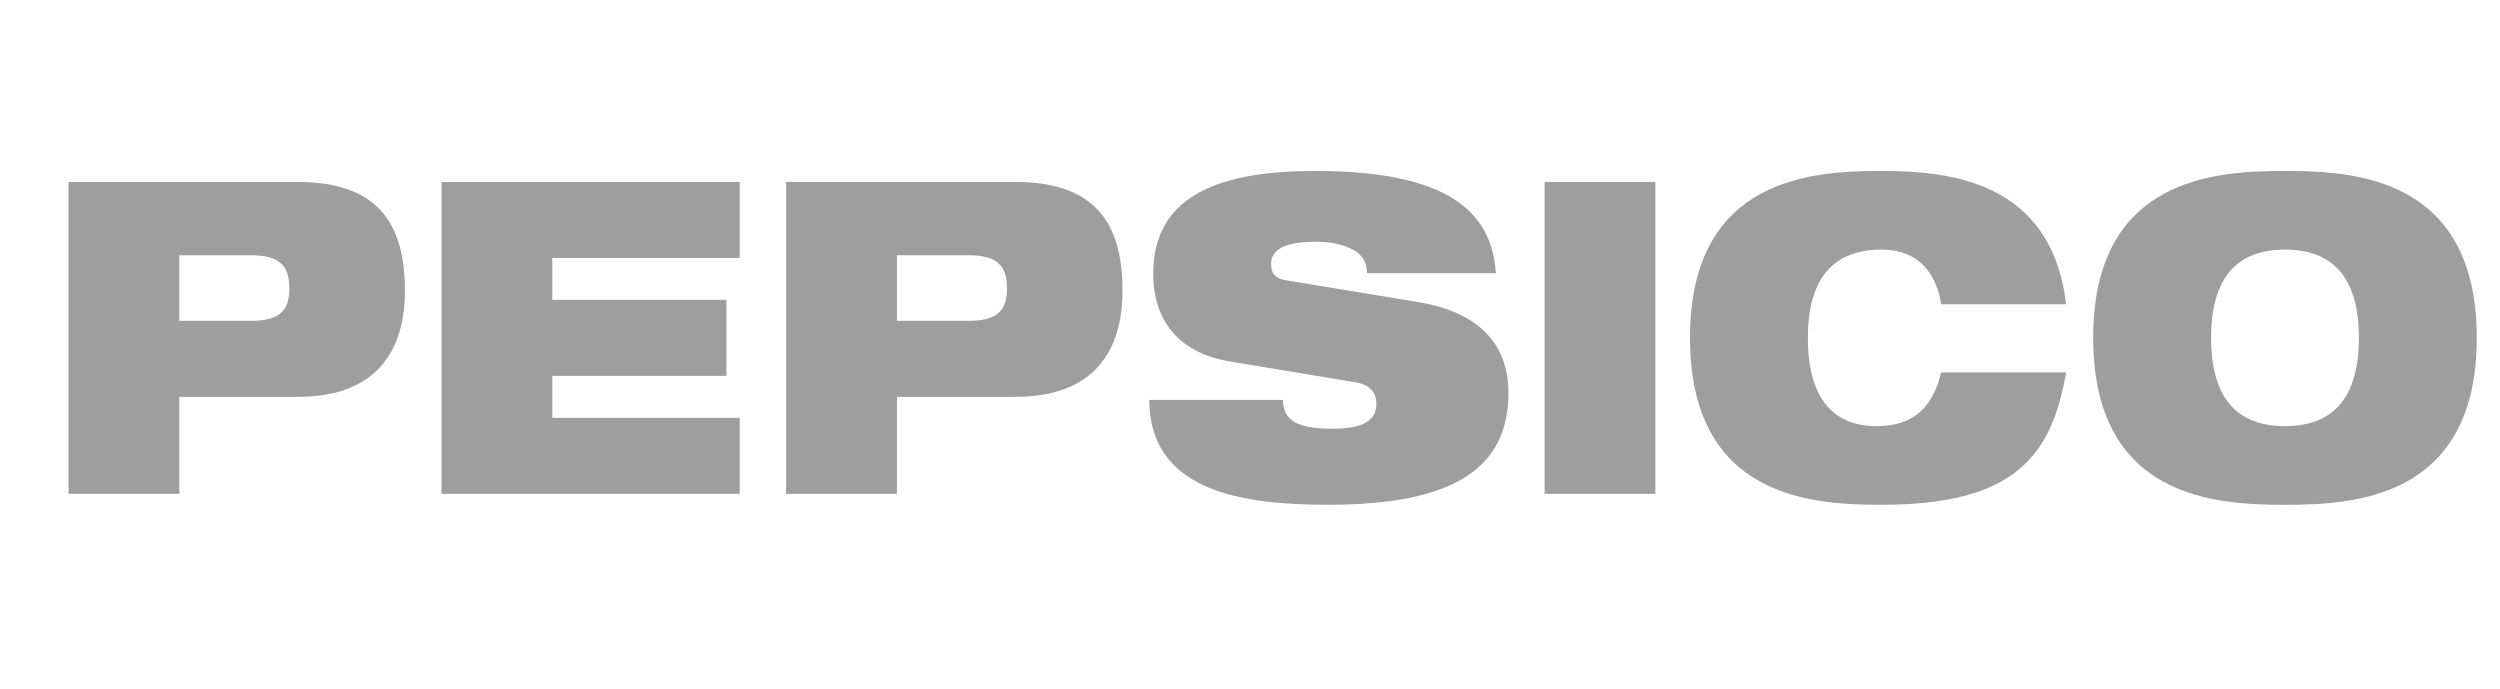
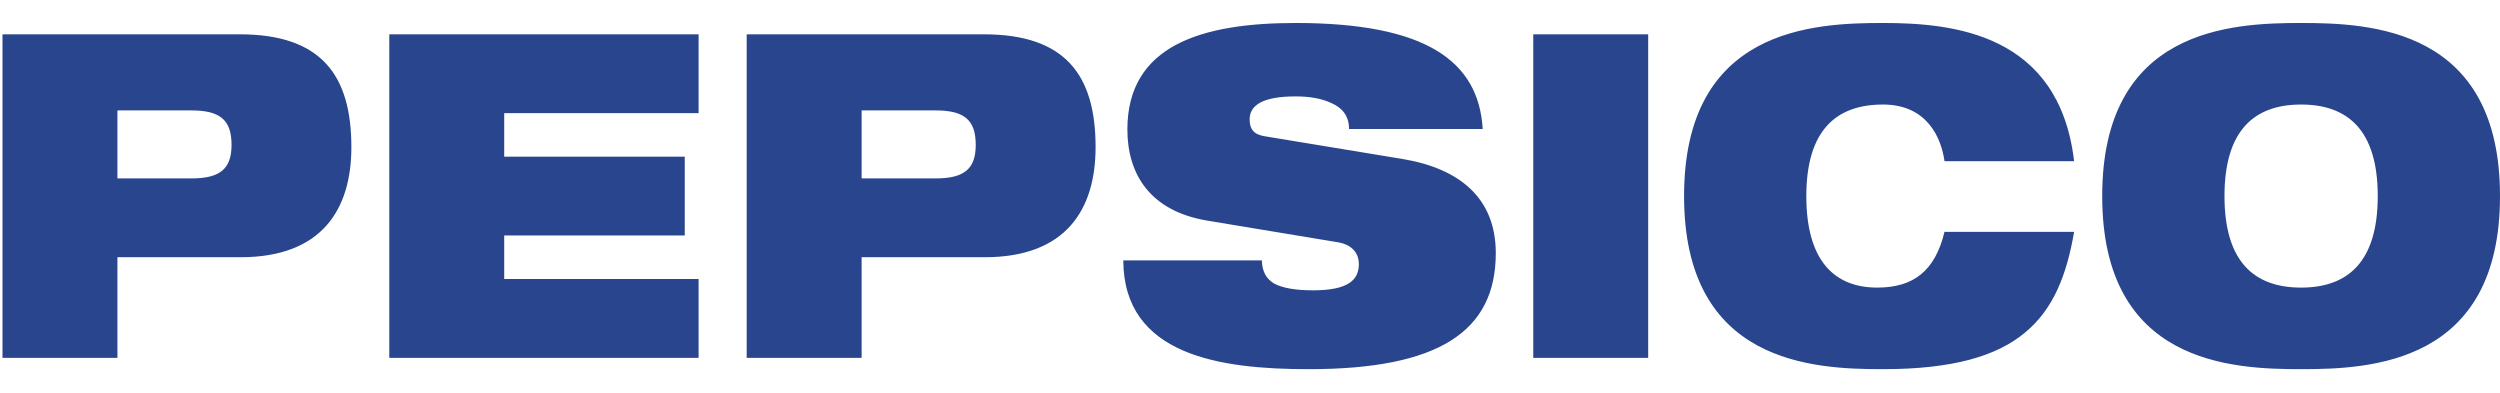
- <svg xmlns="http://www.w3.org/2000/svg" width="109" height="30" viewBox="0 0 109 30" fill="none">
-   <path fill-rule="evenodd" clip-rule="evenodd" d="M7.819 11.13H10.938C12.154 11.13 12.617 11.55 12.617 12.579C12.617 13.569 12.154 13.988 10.938 13.988H7.819V11.13ZM2.987 21.532H7.819V17.302H12.995C16.421 17.302 17.655 15.284 17.655 12.674C17.655 9.645 16.386 7.931 12.96 7.931H2.987V21.532ZM19.248 7.931H32.252V11.245H24.08V13.073H31.671V16.389H24.08V18.218H32.252V21.532H19.248V7.931ZM39.106 11.13H42.225C43.442 11.13 43.905 11.55 43.905 12.579C43.905 13.569 43.442 13.988 42.225 13.988H39.106V11.13ZM34.275 21.532H39.106V17.302H44.281C47.708 17.302 48.942 15.284 48.942 12.674C48.942 9.645 47.674 7.931 44.247 7.931H34.275V21.532ZM53.619 15.76C51.255 15.359 50.279 13.835 50.279 11.931C50.279 8.406 53.38 7.454 57.355 7.454C62.803 7.454 65.048 9.035 65.219 11.912H59.599C59.599 11.359 59.308 11.016 58.863 10.825C58.434 10.616 57.886 10.54 57.355 10.54C55.916 10.54 55.419 10.94 55.419 11.512C55.419 11.892 55.573 12.141 56.052 12.217L61.827 13.169C64.26 13.569 65.768 14.826 65.768 17.131C65.768 20.446 63.335 22.008 57.903 22.008C54.185 22.008 50.124 21.437 50.107 17.436H55.933C55.949 17.893 56.104 18.198 56.447 18.407C56.806 18.598 57.337 18.694 58.091 18.694C59.599 18.694 60.011 18.236 60.011 17.588C60.011 17.188 59.787 16.789 59.138 16.675L53.619 15.76ZM67.344 7.931H72.175V21.532H67.344V7.931ZM90.082 16.236C89.773 18.027 89.224 19.475 88.025 20.465C86.843 21.456 84.992 22.008 82.046 22.008C79.116 22.008 73.684 21.779 73.684 14.732C73.684 7.683 79.116 7.454 82.046 7.454C84.958 7.454 89.447 7.873 90.082 13.265H84.633C84.496 12.292 83.912 10.883 82.046 10.883C80.074 10.883 78.824 11.969 78.824 14.732C78.824 17.494 80.04 18.579 81.805 18.579C83.331 18.579 84.239 17.874 84.633 16.236L90.082 16.236ZM96.404 14.732C96.404 11.969 97.655 10.883 99.626 10.883C101.596 10.883 102.847 11.969 102.847 14.732C102.847 17.494 101.596 18.579 99.626 18.579C97.655 18.579 96.404 17.494 96.404 14.732ZM91.263 14.732C91.263 21.779 96.695 22.009 99.626 22.009C102.556 22.009 107.987 21.779 107.987 14.732C107.987 7.683 102.556 7.454 99.626 7.454C96.695 7.454 91.263 7.683 91.263 14.732Z" fill="#666666" fill-opacity="0.63" />
+ <svg xmlns="http://www.w3.org/2000/svg" width="102" height="16" viewBox="0 0 102 16" fill="none">
+   <path fill-rule="evenodd" clip-rule="evenodd" d="M4.791 4.505H7.817C8.998 4.505 9.447 4.912 9.447 5.91C9.447 6.871 8.998 7.279 7.817 7.279H4.791V4.505ZM0.102 14.6H4.791V10.495H9.814C13.139 10.495 14.336 8.536 14.336 6.003C14.336 3.064 13.105 1.4 9.78 1.4H0.102V14.6ZM15.883 1.4H28.503V4.616H20.572V6.391H27.938V9.608H20.572V11.383H28.503V14.6H15.883V1.4ZM35.154 4.505H38.181C39.361 4.505 39.81 4.912 39.81 5.91C39.81 6.871 39.361 7.279 38.181 7.279H35.154V4.505ZM30.465 14.6H35.154V10.495H40.176C43.502 10.495 44.7 8.536 44.7 6.003C44.7 3.064 43.468 1.4 40.142 1.4H30.465V14.6ZM49.238 8.998C46.944 8.609 45.997 7.13 45.997 5.282C45.997 1.861 49.006 0.938 52.863 0.938C58.15 0.938 60.329 2.472 60.495 5.264H55.041C55.041 4.727 54.758 4.394 54.327 4.209C53.911 4.006 53.379 3.933 52.863 3.933C51.467 3.933 50.985 4.32 50.985 4.875C50.985 5.244 51.134 5.486 51.599 5.559L57.203 6.483C59.565 6.871 61.028 8.092 61.028 10.328C61.028 13.546 58.667 15.062 53.395 15.062C49.787 15.062 45.846 14.507 45.83 10.625H51.483C51.499 11.068 51.649 11.364 51.982 11.567C52.331 11.752 52.846 11.845 53.578 11.845C55.041 11.845 55.441 11.401 55.441 10.772C55.441 10.384 55.224 9.996 54.593 9.886L49.238 8.998ZM62.557 1.4H67.246V14.6H62.557V1.4ZM84.624 9.46C84.324 11.198 83.791 12.603 82.627 13.564C81.481 14.526 79.684 15.062 76.825 15.062C73.981 15.062 68.71 14.839 68.71 8C68.71 1.159 73.981 0.938 76.825 0.938C79.651 0.938 84.008 1.344 84.624 6.576H79.336C79.203 5.633 78.636 4.265 76.825 4.265C74.912 4.265 73.698 5.319 73.698 8C73.698 10.681 74.879 11.734 76.591 11.734C78.072 11.734 78.953 11.05 79.335 9.46H84.624V9.46ZM90.759 8C90.759 5.319 91.973 4.265 93.885 4.265C95.797 4.265 97.012 5.319 97.012 8C97.012 10.681 95.797 11.734 93.885 11.734C91.973 11.734 90.759 10.681 90.759 8ZM85.77 8C85.77 14.839 91.041 15.062 93.885 15.062C96.729 15.062 102 14.84 102 8C102 1.16 96.729 0.938 93.885 0.938C91.041 0.938 85.77 1.159 85.77 8Z" fill="#28458E" />
</svg>
